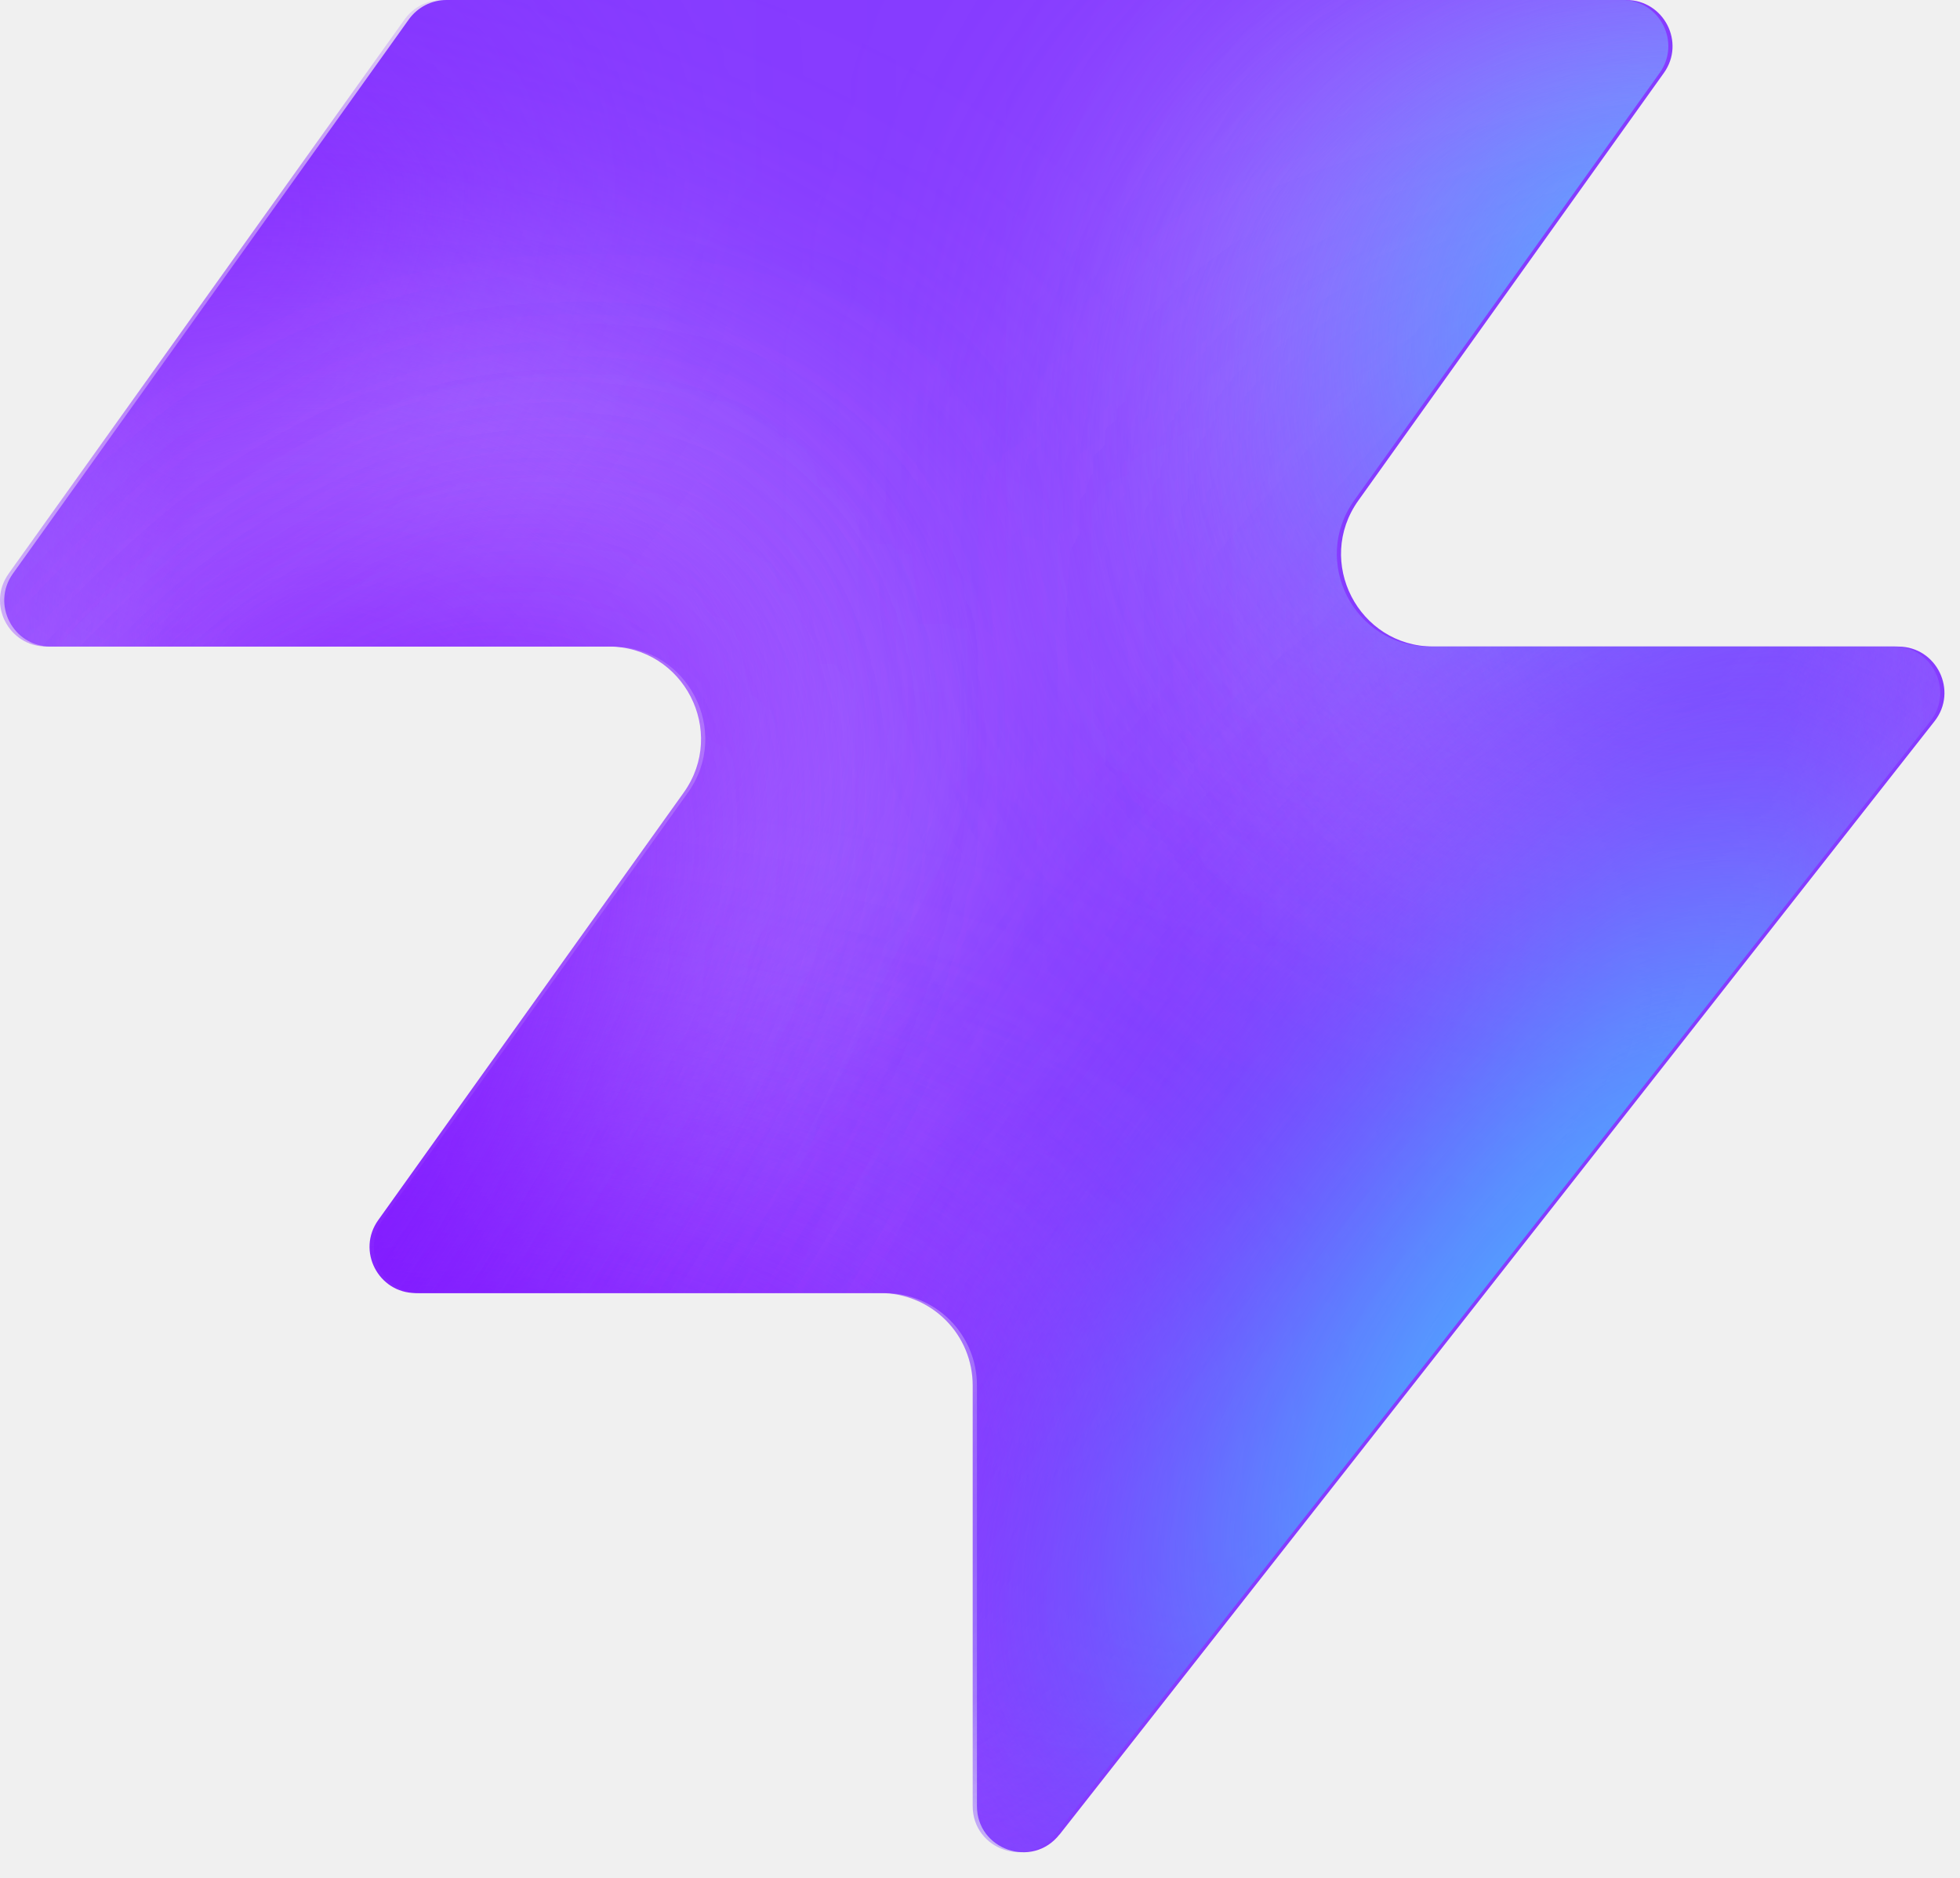
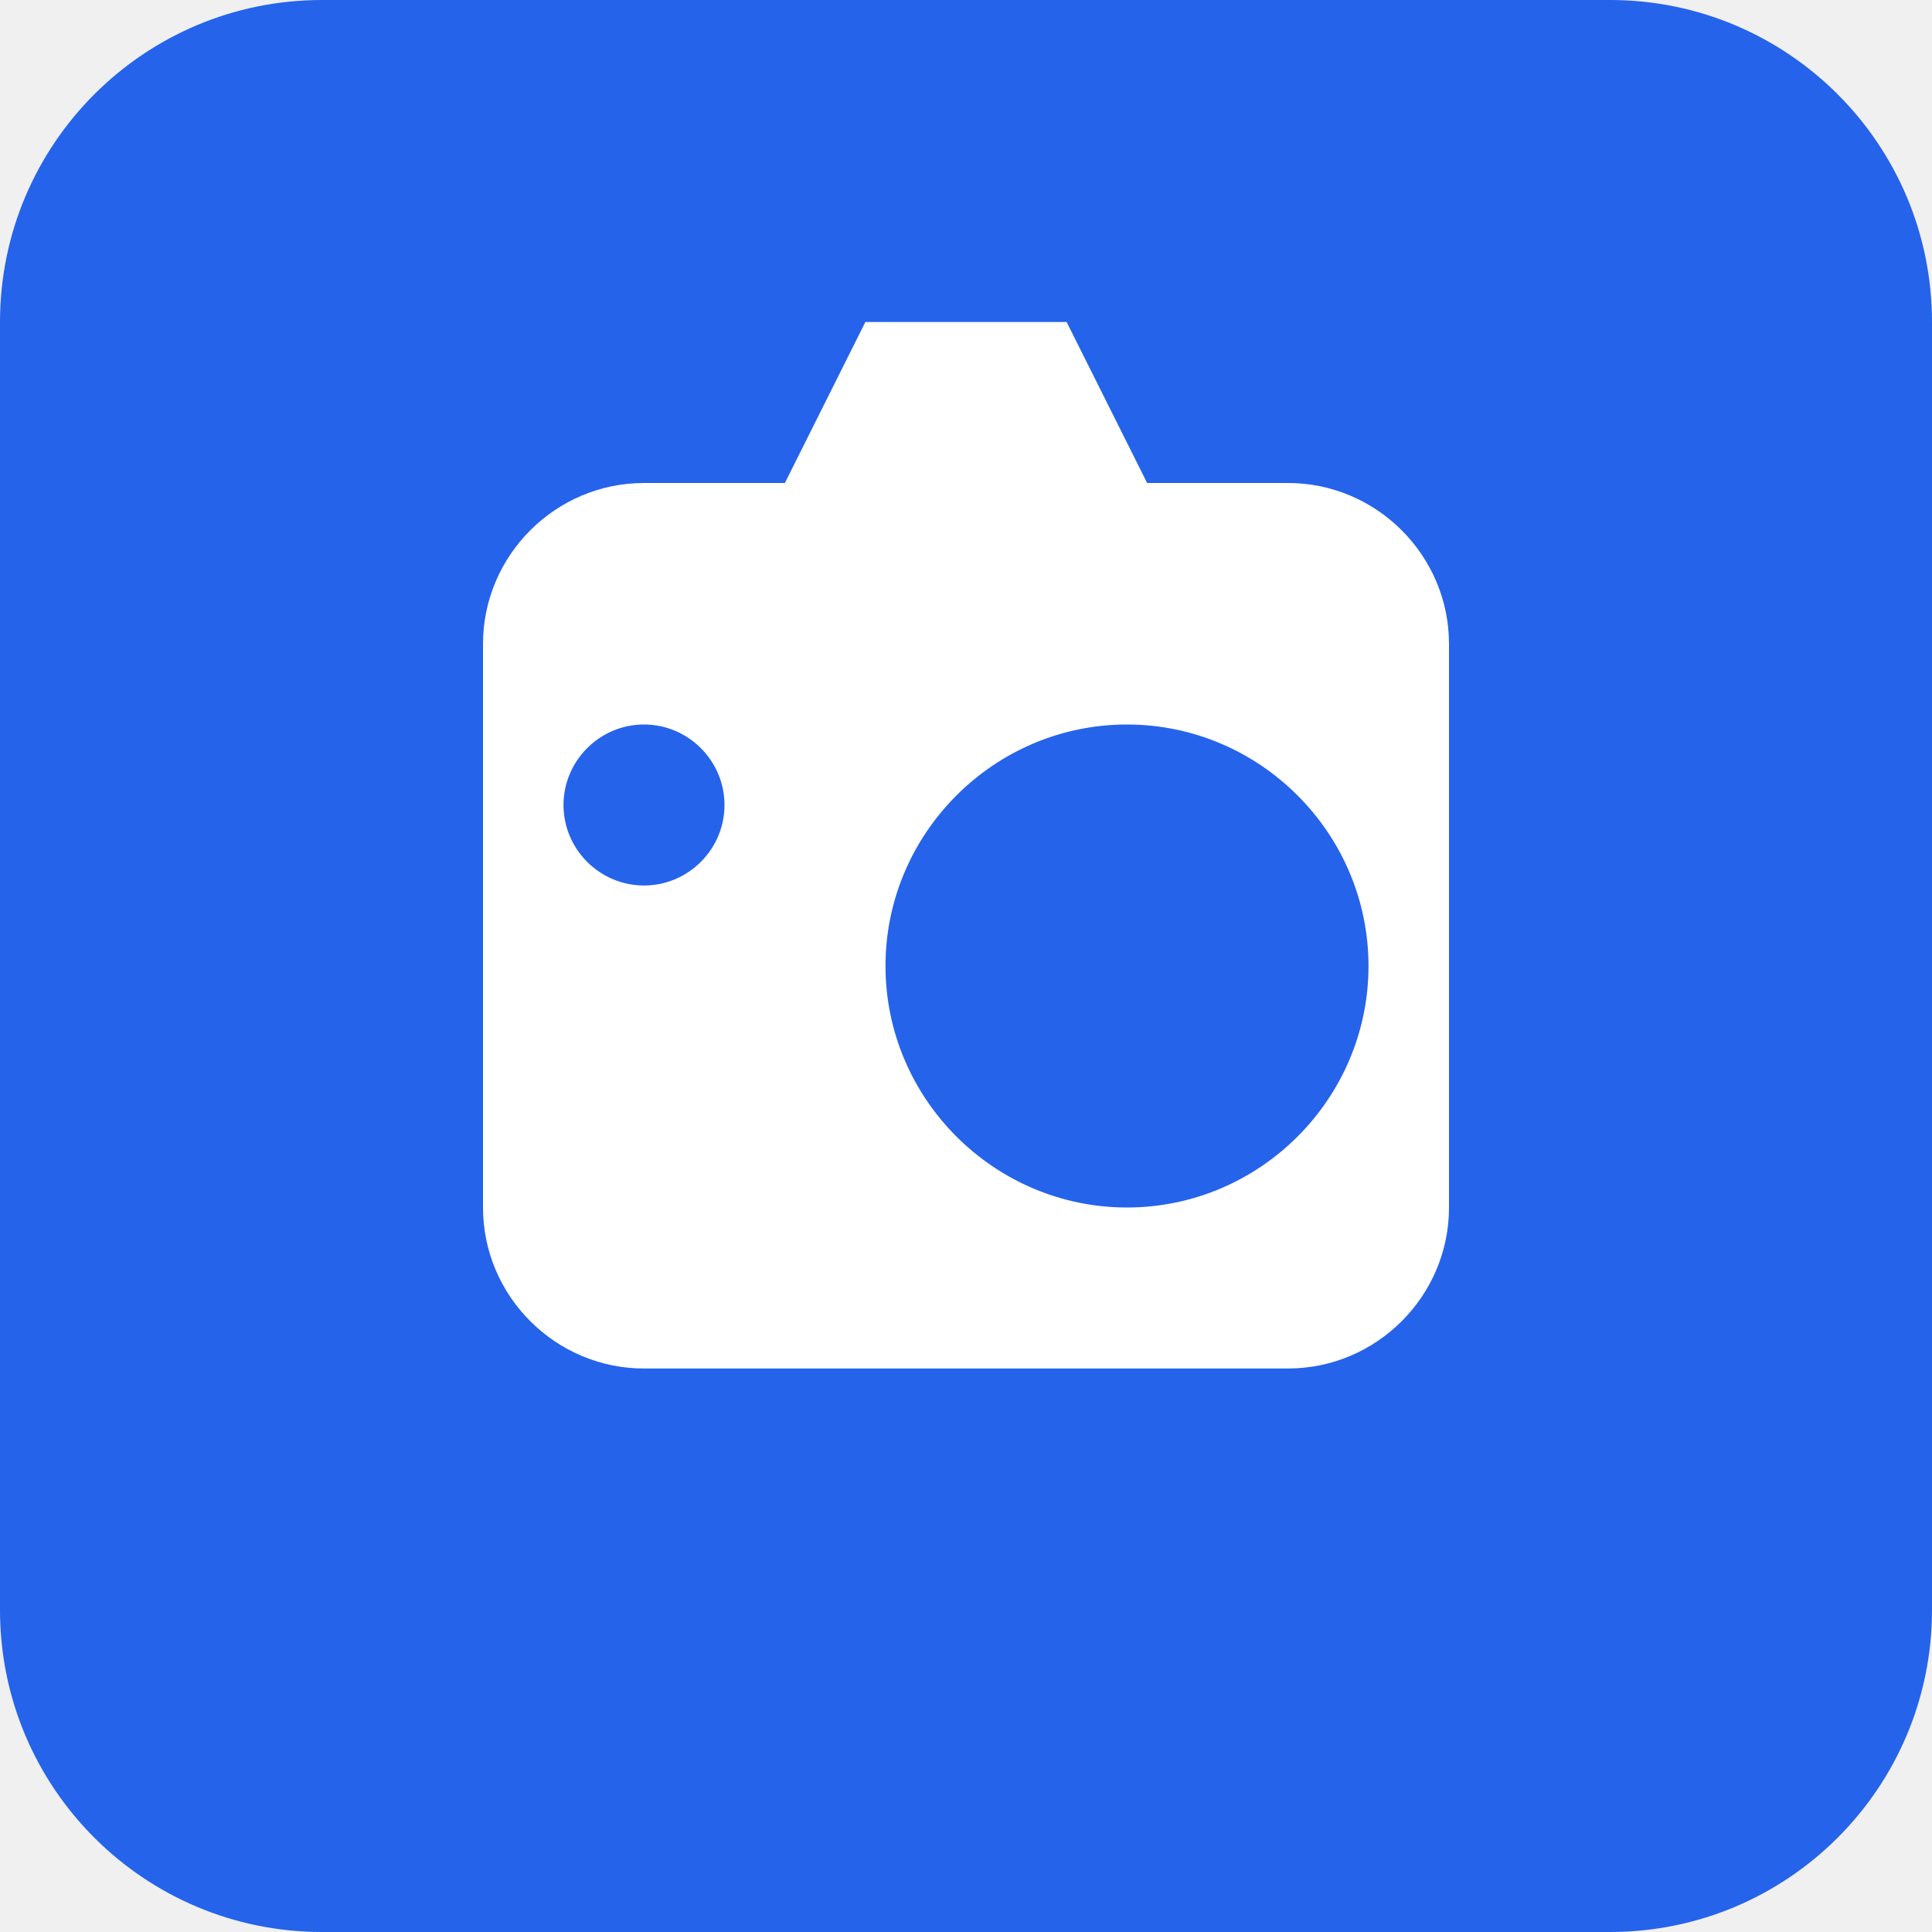
- <svg xmlns="http://www.w3.org/2000/svg" width="48" height="46" fill="none" viewBox="0 0 48 46">
-   <path fill="#863bff" d="M25.946 44.938c-.664.845-2.021.375-2.021-.698V33.937a2.26 2.26 0 0 0-2.262-2.262H10.287c-.92 0-1.456-1.04-.92-1.788l7.48-10.471c1.07-1.497 0-3.578-1.842-3.578H1.237c-.92 0-1.456-1.04-.92-1.788L10.013.474c.214-.297.556-.474.92-.474h28.894c.92 0 1.456 1.04.92 1.788l-7.48 10.471c-1.07 1.498 0 3.579 1.842 3.579h11.377c.943 0 1.473 1.088.89 1.83L25.947 44.94z" style="fill:#863bff;fill:color(display-p3 .525 .23 1);fill-opacity:1" />
-   <mask id="a" width="48" height="46" x="0" y="0" maskUnits="userSpaceOnUse" style="mask-type:alpha">
-     <path fill="#000" d="M25.842 44.938c-.664.844-2.021.375-2.021-.698V33.937a2.26 2.26 0 0 0-2.262-2.262H10.183c-.92 0-1.456-1.04-.92-1.788l7.48-10.471c1.07-1.498 0-3.579-1.842-3.579H1.133c-.92 0-1.456-1.04-.92-1.787L9.91.473c.214-.297.556-.474.92-.474h28.894c.92 0 1.456 1.04.92 1.788l-7.48 10.471c-1.07 1.498 0 3.578 1.842 3.578h11.377c.943 0 1.473 1.088.89 1.832L25.843 44.94z" style="fill:#000;fill-opacity:1" />
-   </mask>
-   <g mask="url(#a)">
-     <g filter="url(#b)">
-       <ellipse cx="5.508" cy="14.704" fill="#ede6ff" rx="5.508" ry="14.704" style="fill:#ede6ff;fill:color(display-p3 .927 .903 1);fill-opacity:1" transform="matrix(.00324 1 1 -.00324 -4.47 31.516)" />
-     </g>
-     <g filter="url(#c)">
-       <ellipse cx="10.399" cy="29.851" fill="#ede6ff" rx="10.399" ry="29.851" style="fill:#ede6ff;fill:color(display-p3 .927 .903 1);fill-opacity:1" transform="matrix(.00324 1 1 -.00324 -39.328 7.883)" />
-     </g>
-     <g filter="url(#d)">
-       <ellipse cx="5.508" cy="30.487" fill="#7e14ff" rx="5.508" ry="30.487" style="fill:#7e14ff;fill:color(display-p3 .492 .077 1);fill-opacity:1" transform="rotate(89.814 -25.913 -14.639)scale(1 -1)" />
-     </g>
-     <g filter="url(#e)">
-       <ellipse cx="5.508" cy="30.599" fill="#7e14ff" rx="5.508" ry="30.599" style="fill:#7e14ff;fill:color(display-p3 .492 .077 1);fill-opacity:1" transform="rotate(89.814 -32.644 -3.334)scale(1 -1)" />
-     </g>
-     <g filter="url(#f)">
-       <ellipse cx="5.508" cy="30.599" fill="#7e14ff" rx="5.508" ry="30.599" style="fill:#7e14ff;fill:color(display-p3 .492 .077 1);fill-opacity:1" transform="matrix(.00324 1 1 -.00324 -34.34 30.47)" />
-     </g>
-     <g filter="url(#g)">
-       <ellipse cx="14.072" cy="22.078" fill="#ede6ff" rx="14.072" ry="22.078" style="fill:#ede6ff;fill:color(display-p3 .927 .903 1);fill-opacity:1" transform="rotate(93.35 24.506 48.493)scale(-1 1)" />
-     </g>
-     <g filter="url(#h)">
-       <ellipse cx="3.47" cy="21.501" fill="#7e14ff" rx="3.47" ry="21.501" style="fill:#7e14ff;fill:color(display-p3 .492 .077 1);fill-opacity:1" transform="rotate(89.009 28.708 47.59)scale(-1 1)" />
-     </g>
-     <g filter="url(#i)">
-       <ellipse cx="3.47" cy="21.501" fill="#7e14ff" rx="3.47" ry="21.501" style="fill:#7e14ff;fill:color(display-p3 .492 .077 1);fill-opacity:1" transform="rotate(89.009 28.708 47.59)scale(-1 1)" />
-     </g>
-     <g filter="url(#j)">
-       <ellipse cx=".387" cy="8.972" fill="#7e14ff" rx="4.407" ry="29.108" style="fill:#7e14ff;fill:color(display-p3 .492 .077 1);fill-opacity:1" transform="rotate(39.51 .387 8.972)" />
-     </g>
-     <g filter="url(#k)">
-       <ellipse cx="47.523" cy="-6.092" fill="#7e14ff" rx="4.407" ry="29.108" style="fill:#7e14ff;fill:color(display-p3 .492 .077 1);fill-opacity:1" transform="rotate(37.892 47.523 -6.092)" />
-     </g>
-     <g filter="url(#l)">
-       <ellipse cx="41.412" cy="6.333" fill="#47bfff" rx="5.971" ry="9.665" style="fill:#47bfff;fill:color(display-p3 .28 .748 1);fill-opacity:1" transform="rotate(37.892 41.412 6.333)" />
-     </g>
-     <g filter="url(#m)">
-       <ellipse cx="-1.879" cy="38.332" fill="#7e14ff" rx="4.407" ry="29.108" style="fill:#7e14ff;fill:color(display-p3 .492 .077 1);fill-opacity:1" transform="rotate(37.892 -1.88 38.332)" />
-     </g>
-     <g filter="url(#n)">
-       <ellipse cx="-1.879" cy="38.332" fill="#7e14ff" rx="4.407" ry="29.108" style="fill:#7e14ff;fill:color(display-p3 .492 .077 1);fill-opacity:1" transform="rotate(37.892 -1.88 38.332)" />
-     </g>
-     <g filter="url(#o)">
-       <ellipse cx="35.651" cy="29.907" fill="#7e14ff" rx="4.407" ry="29.108" style="fill:#7e14ff;fill:color(display-p3 .492 .077 1);fill-opacity:1" transform="rotate(37.892 35.651 29.907)" />
-     </g>
-     <g filter="url(#p)">
-       <ellipse cx="38.418" cy="32.4" fill="#47bfff" rx="5.971" ry="15.297" style="fill:#47bfff;fill:color(display-p3 .28 .748 1);fill-opacity:1" transform="rotate(37.892 38.418 32.4)" />
-     </g>
-   </g>
-   <defs>
-     <filter id="b" width="60.045" height="41.654" x="-19.77" y="16.149" color-interpolation-filters="sRGB" filterUnits="userSpaceOnUse">
-       <feFlood flood-opacity="0" result="BackgroundImageFix" />
-       <feBlend in="SourceGraphic" in2="BackgroundImageFix" result="shape" />
-       <feGaussianBlur result="effect1_foregroundBlur_2002_17158" stdDeviation="7.659" />
-     </filter>
-     <filter id="c" width="90.34" height="51.437" x="-54.613" y="-7.533" color-interpolation-filters="sRGB" filterUnits="userSpaceOnUse">
-       <feFlood flood-opacity="0" result="BackgroundImageFix" />
-       <feBlend in="SourceGraphic" in2="BackgroundImageFix" result="shape" />
-       <feGaussianBlur result="effect1_foregroundBlur_2002_17158" stdDeviation="7.659" />
-     </filter>
-     <filter id="d" width="79.355" height="29.4" x="-49.64" y="2.03" color-interpolation-filters="sRGB" filterUnits="userSpaceOnUse">
-       <feFlood flood-opacity="0" result="BackgroundImageFix" />
-       <feBlend in="SourceGraphic" in2="BackgroundImageFix" result="shape" />
-       <feGaussianBlur result="effect1_foregroundBlur_2002_17158" stdDeviation="4.596" />
-     </filter>
-     <filter id="e" width="79.579" height="29.4" x="-45.045" y="20.029" color-interpolation-filters="sRGB" filterUnits="userSpaceOnUse">
-       <feFlood flood-opacity="0" result="BackgroundImageFix" />
-       <feBlend in="SourceGraphic" in2="BackgroundImageFix" result="shape" />
-       <feGaussianBlur result="effect1_foregroundBlur_2002_17158" stdDeviation="4.596" />
-     </filter>
-     <filter id="f" width="79.579" height="29.4" x="-43.513" y="21.178" color-interpolation-filters="sRGB" filterUnits="userSpaceOnUse">
-       <feFlood flood-opacity="0" result="BackgroundImageFix" />
-       <feBlend in="SourceGraphic" in2="BackgroundImageFix" result="shape" />
-       <feGaussianBlur result="effect1_foregroundBlur_2002_17158" stdDeviation="4.596" />
-     </filter>
-     <filter id="g" width="74.749" height="58.852" x="15.756" y="-17.901" color-interpolation-filters="sRGB" filterUnits="userSpaceOnUse">
-       <feFlood flood-opacity="0" result="BackgroundImageFix" />
-       <feBlend in="SourceGraphic" in2="BackgroundImageFix" result="shape" />
-       <feGaussianBlur result="effect1_foregroundBlur_2002_17158" stdDeviation="7.659" />
-     </filter>
-     <filter id="h" width="61.377" height="25.362" x="23.548" y="2.284" color-interpolation-filters="sRGB" filterUnits="userSpaceOnUse">
-       <feFlood flood-opacity="0" result="BackgroundImageFix" />
-       <feBlend in="SourceGraphic" in2="BackgroundImageFix" result="shape" />
-       <feGaussianBlur result="effect1_foregroundBlur_2002_17158" stdDeviation="4.596" />
-     </filter>
-     <filter id="i" width="61.377" height="25.362" x="23.548" y="2.284" color-interpolation-filters="sRGB" filterUnits="userSpaceOnUse">
-       <feFlood flood-opacity="0" result="BackgroundImageFix" />
-       <feBlend in="SourceGraphic" in2="BackgroundImageFix" result="shape" />
-       <feGaussianBlur result="effect1_foregroundBlur_2002_17158" stdDeviation="4.596" />
-     </filter>
-     <filter id="j" width="56.045" height="63.649" x="-27.636" y="-22.853" color-interpolation-filters="sRGB" filterUnits="userSpaceOnUse">
-       <feFlood flood-opacity="0" result="BackgroundImageFix" />
-       <feBlend in="SourceGraphic" in2="BackgroundImageFix" result="shape" />
-       <feGaussianBlur result="effect1_foregroundBlur_2002_17158" stdDeviation="4.596" />
-     </filter>
-     <filter id="k" width="54.814" height="64.646" x="20.116" y="-38.415" color-interpolation-filters="sRGB" filterUnits="userSpaceOnUse">
-       <feFlood flood-opacity="0" result="BackgroundImageFix" />
-       <feBlend in="SourceGraphic" in2="BackgroundImageFix" result="shape" />
-       <feGaussianBlur result="effect1_foregroundBlur_2002_17158" stdDeviation="4.596" />
-     </filter>
-     <filter id="l" width="33.541" height="35.313" x="24.641" y="-11.323" color-interpolation-filters="sRGB" filterUnits="userSpaceOnUse">
-       <feFlood flood-opacity="0" result="BackgroundImageFix" />
-       <feBlend in="SourceGraphic" in2="BackgroundImageFix" result="shape" />
-       <feGaussianBlur result="effect1_foregroundBlur_2002_17158" stdDeviation="4.596" />
-     </filter>
-     <filter id="m" width="54.814" height="64.646" x="-29.286" y="6.009" color-interpolation-filters="sRGB" filterUnits="userSpaceOnUse">
-       <feFlood flood-opacity="0" result="BackgroundImageFix" />
-       <feBlend in="SourceGraphic" in2="BackgroundImageFix" result="shape" />
-       <feGaussianBlur result="effect1_foregroundBlur_2002_17158" stdDeviation="4.596" />
-     </filter>
-     <filter id="n" width="54.814" height="64.646" x="-29.286" y="6.009" color-interpolation-filters="sRGB" filterUnits="userSpaceOnUse">
-       <feFlood flood-opacity="0" result="BackgroundImageFix" />
-       <feBlend in="SourceGraphic" in2="BackgroundImageFix" result="shape" />
-       <feGaussianBlur result="effect1_foregroundBlur_2002_17158" stdDeviation="4.596" />
-     </filter>
-     <filter id="o" width="54.814" height="64.646" x="8.244" y="-2.416" color-interpolation-filters="sRGB" filterUnits="userSpaceOnUse">
-       <feFlood flood-opacity="0" result="BackgroundImageFix" />
-       <feBlend in="SourceGraphic" in2="BackgroundImageFix" result="shape" />
-       <feGaussianBlur result="effect1_foregroundBlur_2002_17158" stdDeviation="4.596" />
-     </filter>
-     <filter id="p" width="39.409" height="43.623" x="18.713" y="10.588" color-interpolation-filters="sRGB" filterUnits="userSpaceOnUse">
-       <feFlood flood-opacity="0" result="BackgroundImageFix" />
-       <feBlend in="SourceGraphic" in2="BackgroundImageFix" result="shape" />
-       <feGaussianBlur result="effect1_foregroundBlur_2002_17158" stdDeviation="4.596" />
-     </filter>
-   </defs>
+ <svg xmlns="http://www.w3.org/2000/svg" width="48" height="48" fill="none" viewBox="0 0 48 48">
+   <rect width="48" height="48" rx="8" fill="#2563eb" />
+   <path fill="#ffffff" d="M12 16c0-2.2 1.8-4 4-4h3.5l2-4h5l2 4H32c2.2 0 4 1.8 4 4v14c0 2.2-1.8 4-4 4H16c-2.2 0-4-1.8-4-4V16zm4 2c-1.1 0-2 .9-2 2s.9 2 2 2 2-.9 2-2-.9-2-2-2zm12 0c-3.3 0-6 2.7-6 6s2.7 6 6 6 6-2.7 6-6-2.7-6-6-6z" />
</svg>
